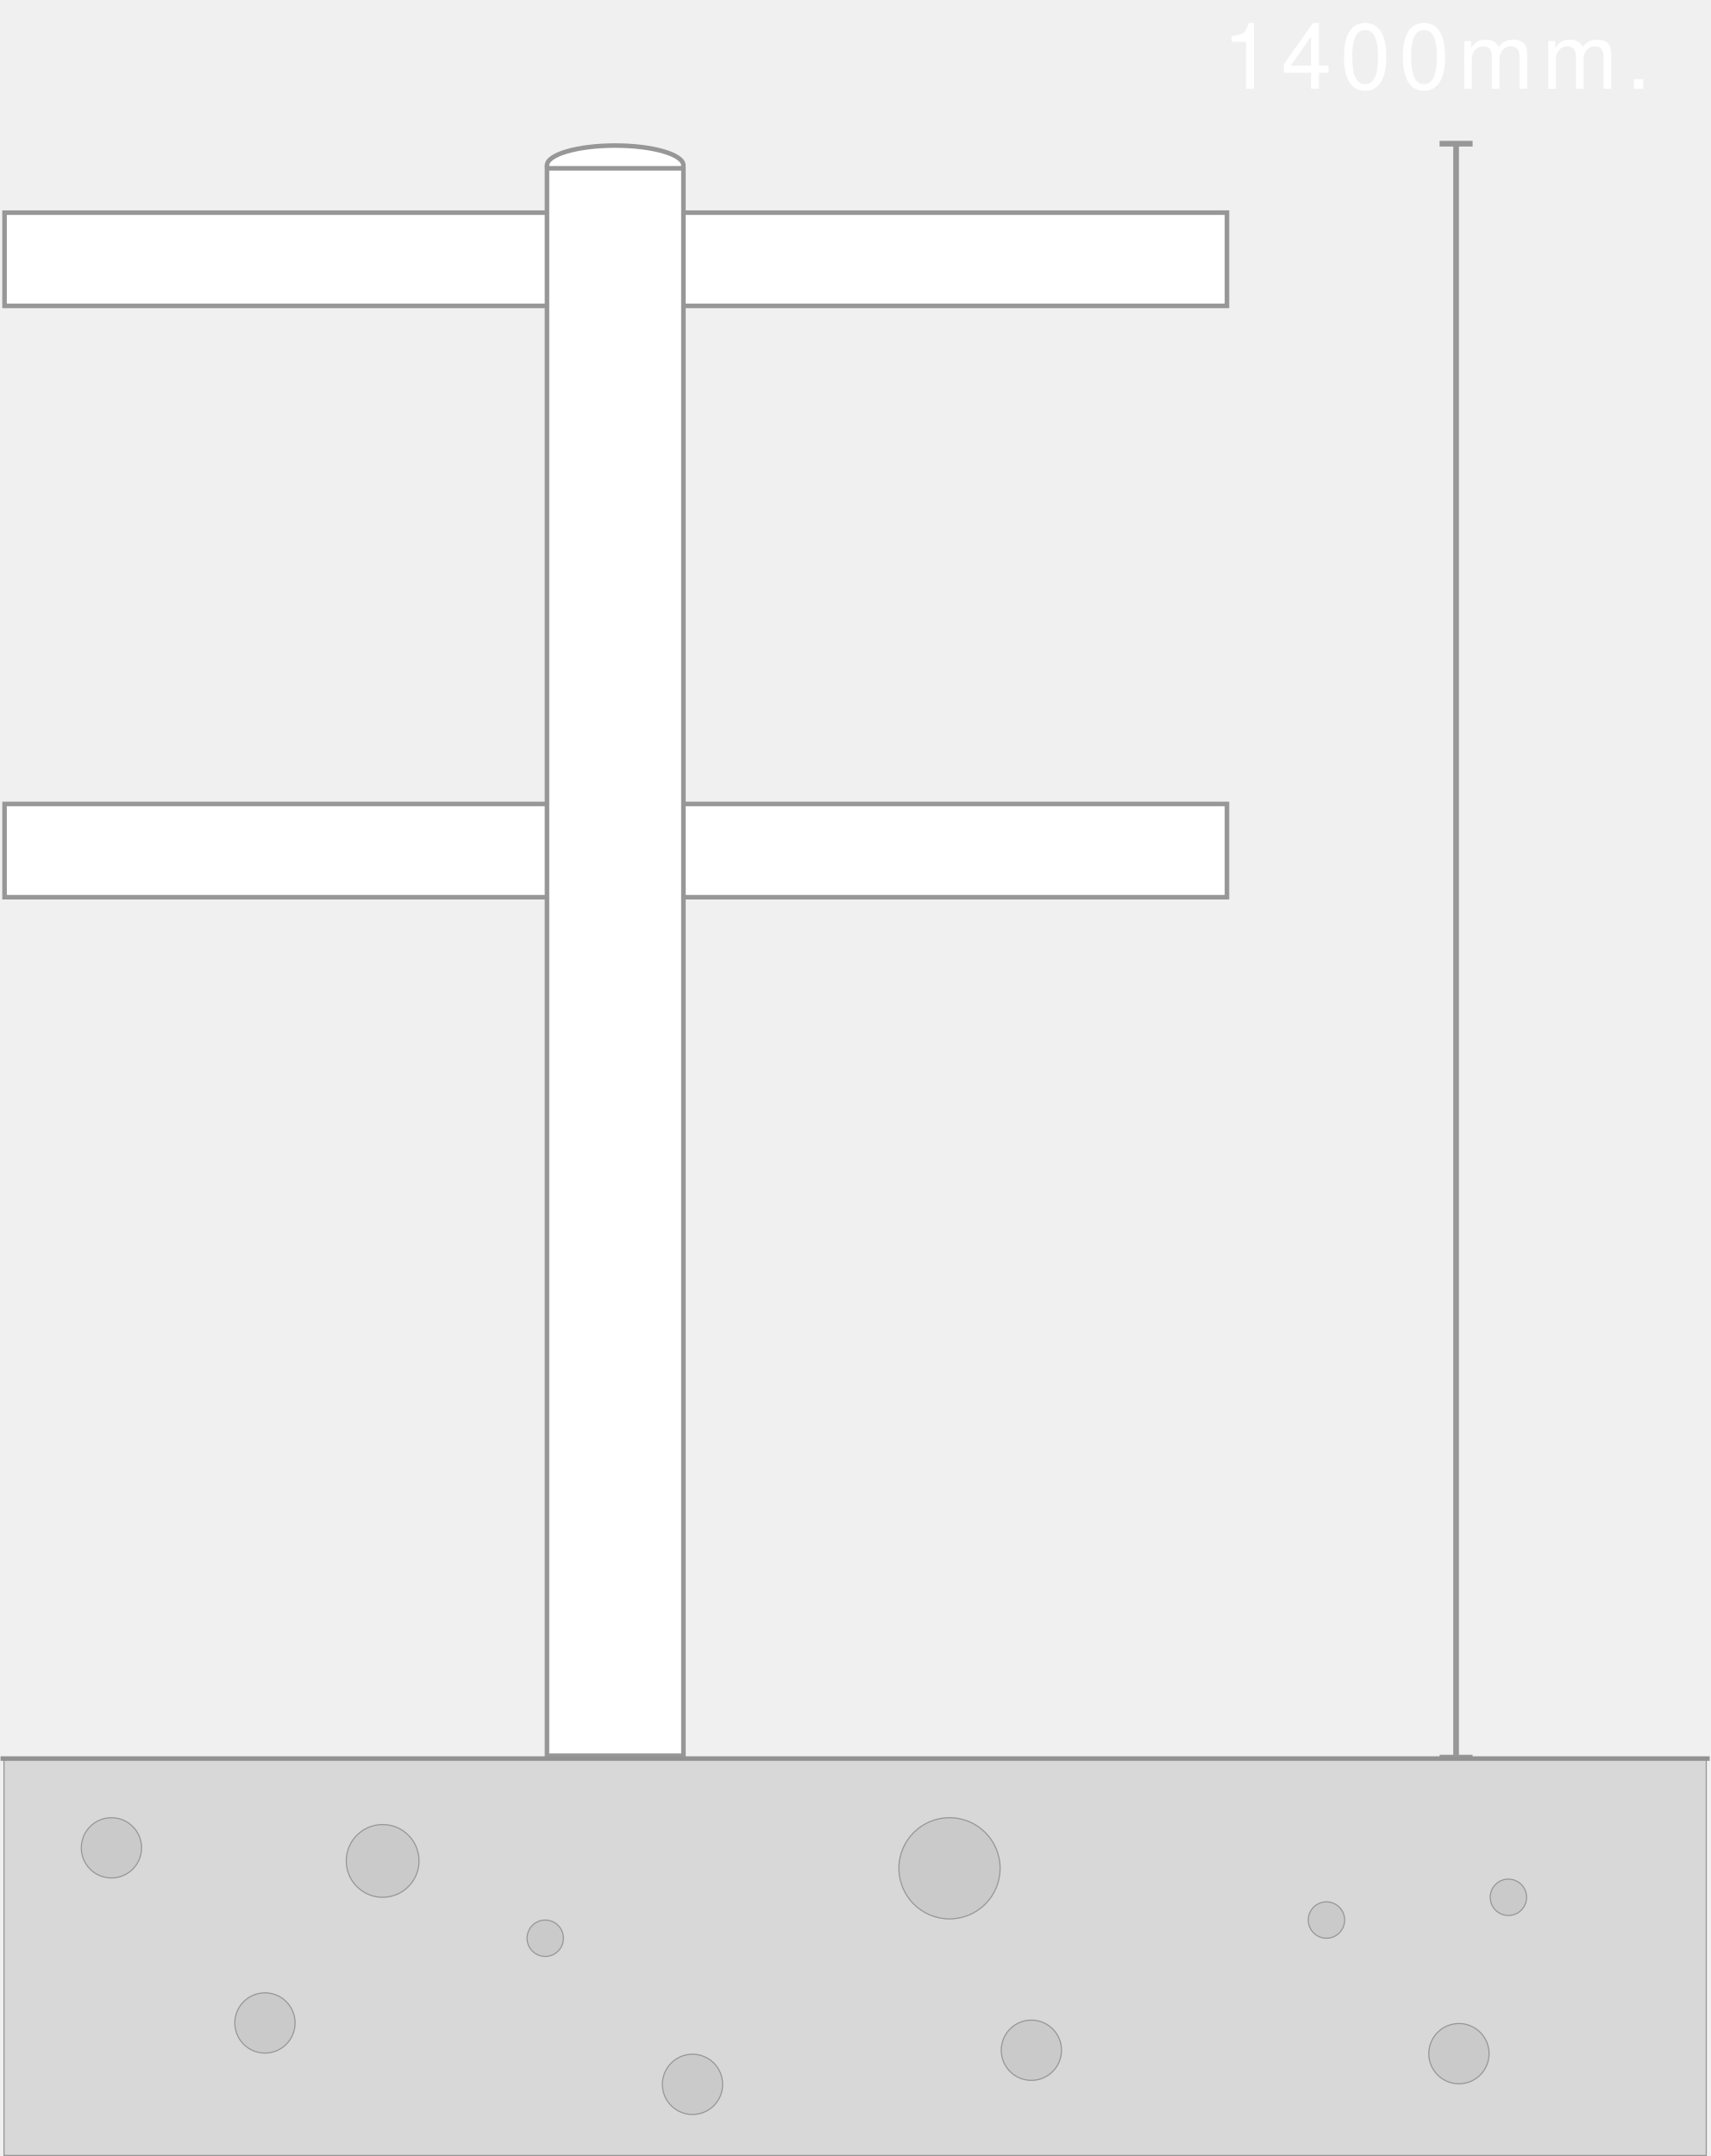
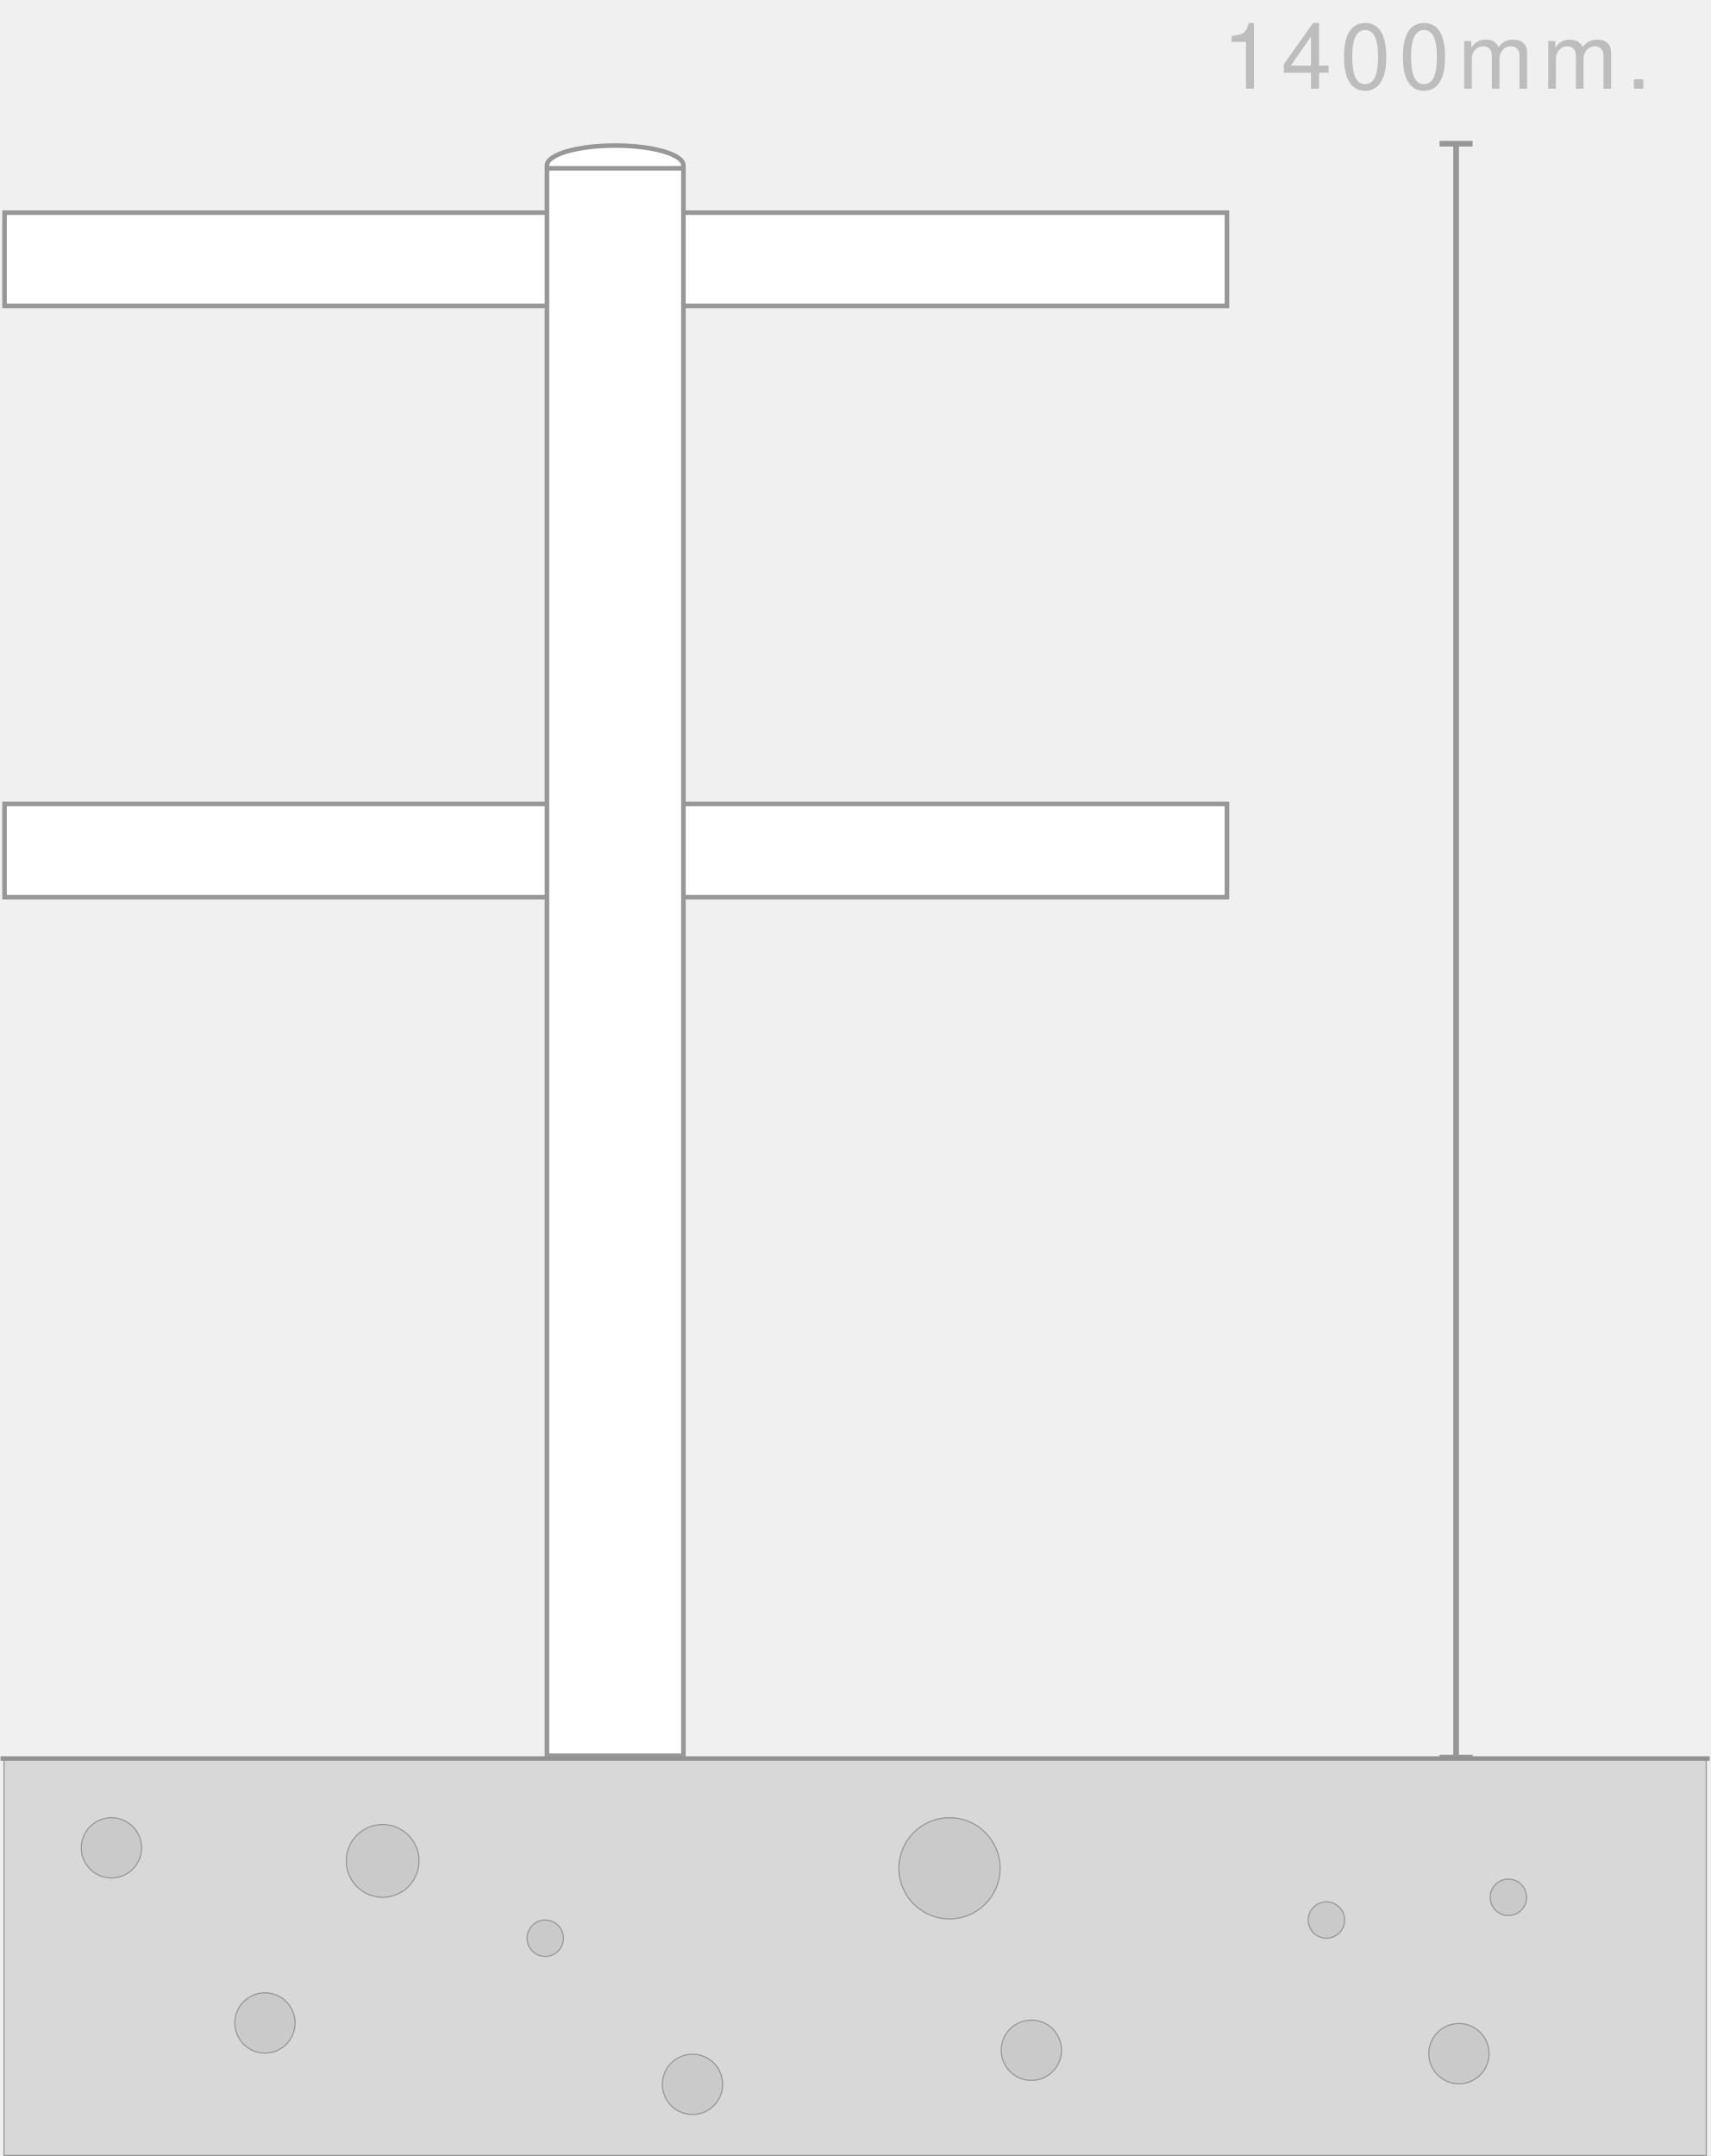
<svg xmlns="http://www.w3.org/2000/svg" width="1504px" height="1896px" viewBox="0 0 1504 1896" version="1.1">
-   <g id="Page-1" stroke="none" stroke-width="1" fill="none" fill-rule="evenodd">
+   <g stroke="none" stroke-width="1" fill="none" fill-rule="evenodd">
    <g id="2" transform="translate(2, 0)">
      <g id="Fence" transform="translate(0, 126)" fill="#FFFFFF" stroke="#979797" stroke-width="4">
        <rect id="Rectangle" x="2" y="61" width="1075" height="82" />
        <rect id="Rectangle" x="2" y="581" width="1075" height="82" />
        <ellipse id="Oval" cx="539" cy="19.5" rx="60" ry="17.5" />
        <rect id="Rectangle" x="479" y="22" width="120" height="1396" />
      </g>
      <g id="Dim" transform="translate(1073, 0)">
-         <text id="1400mm." font-family="Helvetica" font-size="80" font-weight="normal" letter-spacing="7.273" fill="#FFFFFF">
+         <text id="1400mm." font-family="Helvetica" font-size="80" font-weight="normal" letter-spacing="7.273" fill="#bdbdbd">
          <tspan x="0" y="78">1400mm.</tspan>
        </text>
        <path d="M191,1548.14 L191,1543.14 L203,1543.139 L203,128.86 L191,128.86 L191,123.86 L220,123.86 L220,128.86 L208,128.86 L208,1543.139 L220,1543.14 L220,1548.14 L191,1548.14 Z" fill="#979797" fill-rule="nonzero" />
      </g>
      <g id="Ground" transform="translate(0, 1546)">
        <rect id="Rectangle" stroke="#979797" stroke-width="1" fill="#D8D8D8" fill-rule="evenodd" x="1.5" y="0.5" width="1497" height="349" />
        <line x1="0.5" y1="0.5" x2="1499.5" y2="0.5" id="Line" stroke="#939292" stroke-width="4" stroke-linecap="square" />
        <rect id="Rectangle" stroke="#979797" stroke-width="1" fill="#CACACA" fill-rule="evenodd" x="69.5" y="52.5" width="53" height="53" rx="26.5" />
        <rect id="Rectangle" stroke="#979797" stroke-width="1" fill="#CACACA" fill-rule="evenodd" x="204.5" y="206.5" width="53" height="53" rx="26.5" />
        <rect id="Rectangle" stroke="#979797" stroke-width="1" fill="#CACACA" fill-rule="evenodd" x="788.5" y="52.5" width="89" height="89" rx="44.5" />
        <rect id="Rectangle" stroke="#979797" stroke-width="1" fill="#CACACA" fill-rule="evenodd" x="878.5" y="230.5" width="53" height="53" rx="26.5" />
        <rect id="Rectangle" stroke="#979797" stroke-width="1" fill="#CACACA" fill-rule="evenodd" x="1254.5" y="233.5" width="53" height="53" rx="26.5" />
        <rect id="Rectangle" stroke="#979797" stroke-width="1" fill="#CACACA" fill-rule="evenodd" x="580.5" y="260.5" width="53" height="53" rx="26.5" />
        <rect id="Rectangle" stroke="#979797" stroke-width="1" fill="#CACACA" fill-rule="evenodd" x="302.5" y="58.5" width="64" height="64" rx="32" />
        <rect id="Rectangle" stroke="#979797" stroke-width="1" fill="#CACACA" fill-rule="evenodd" x="1308.5" y="106.5" width="32" height="32" rx="16" />
        <rect id="Rectangle" stroke="#979797" stroke-width="1" fill="#CACACA" fill-rule="evenodd" x="1148.5" y="126.5" width="32" height="32" rx="16" />
        <rect id="Rectangle" stroke="#979797" stroke-width="1" fill="#CACACA" fill-rule="evenodd" x="461.5" y="142.5" width="32" height="32" rx="16" />
      </g>
    </g>
  </g>
</svg>
